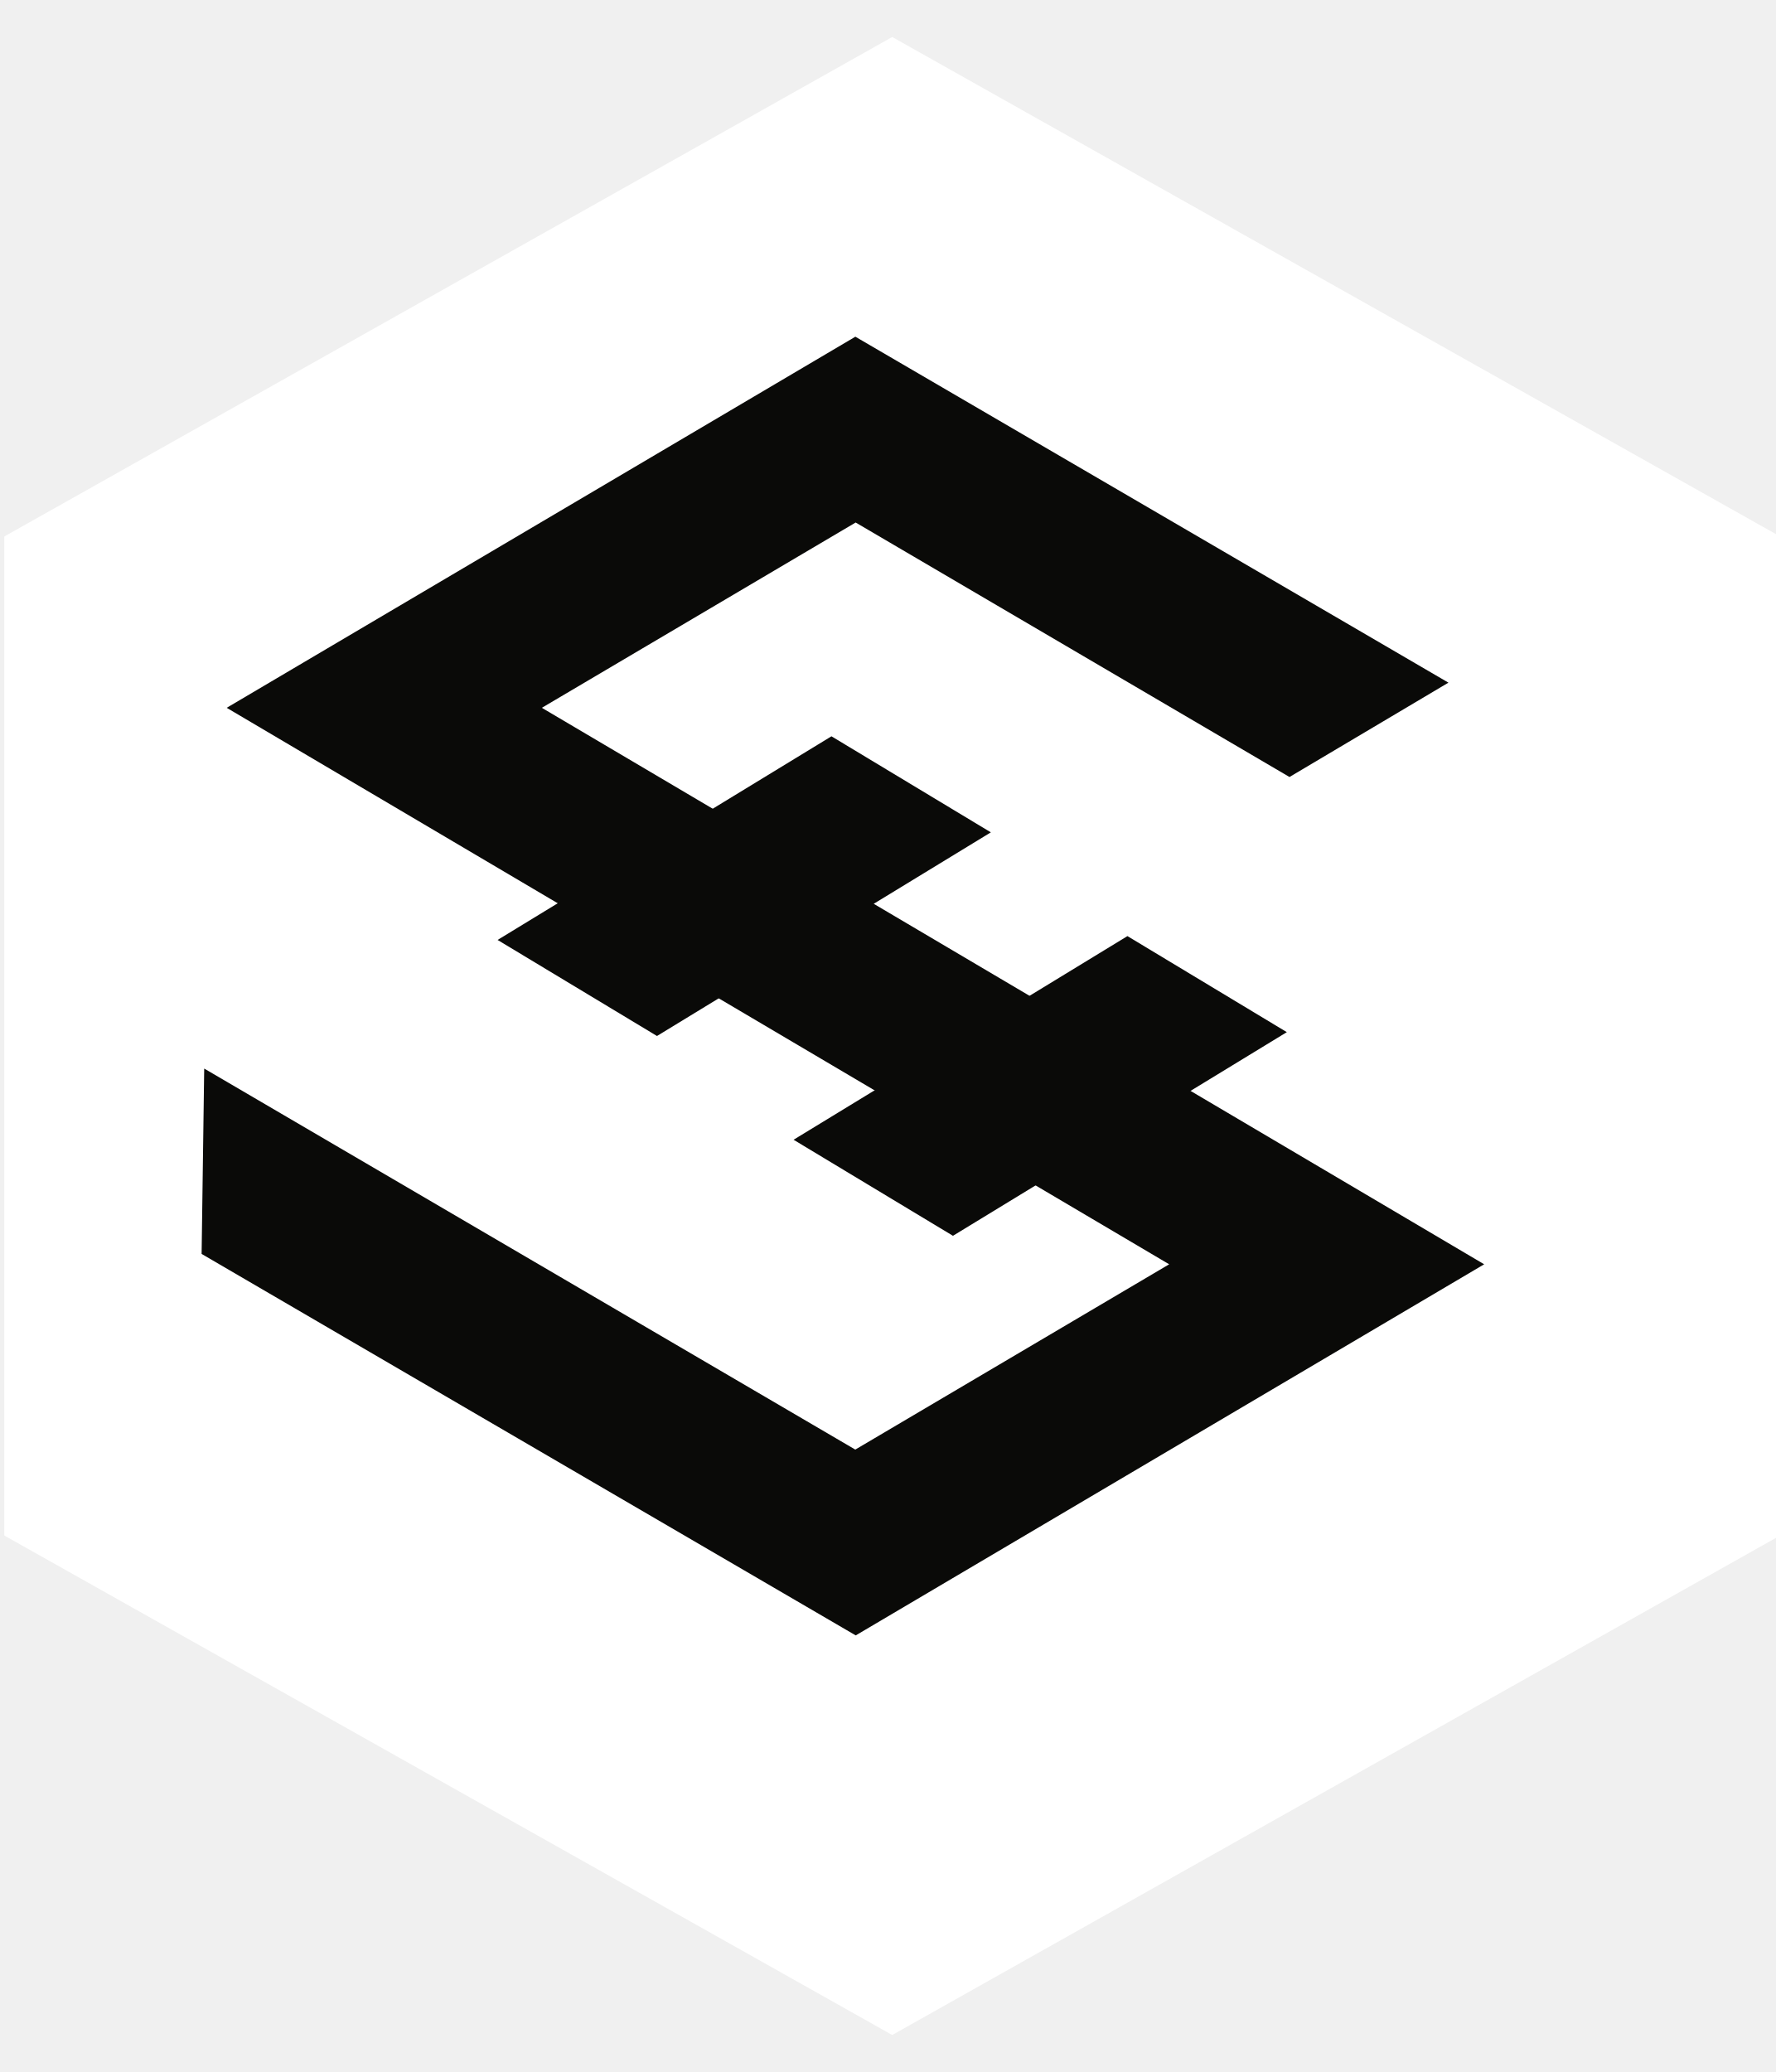
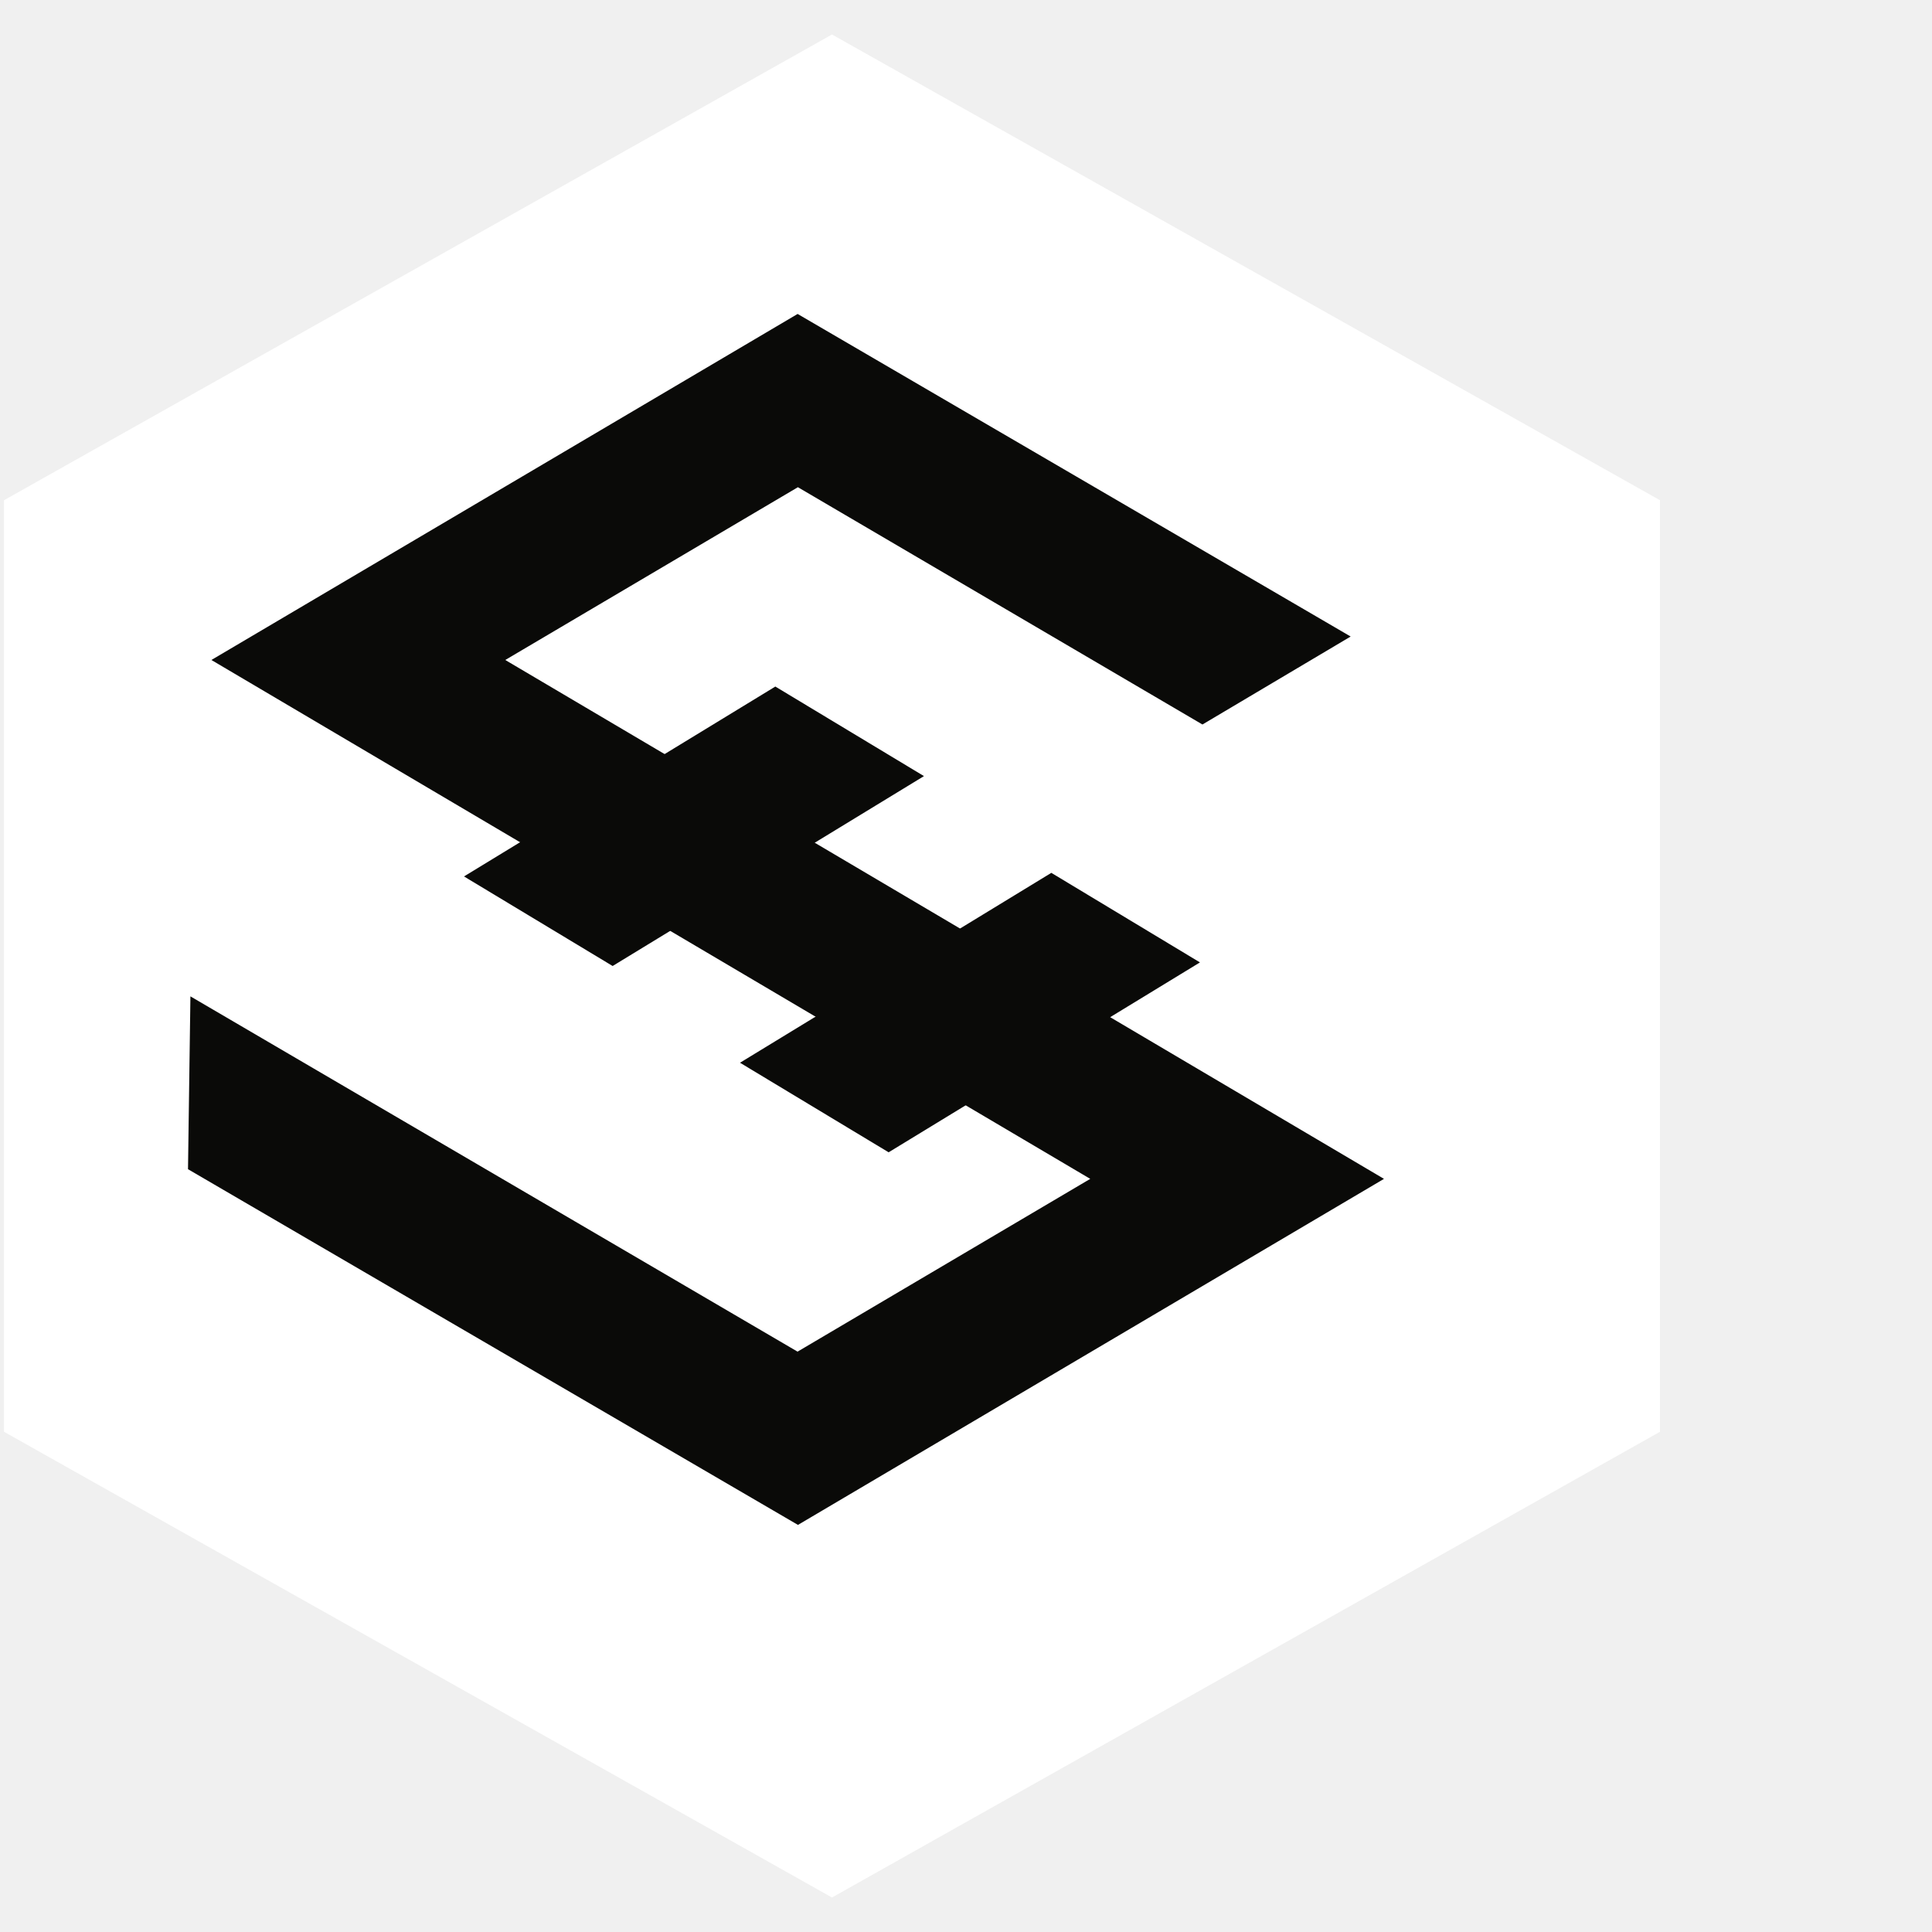
- <svg xmlns="http://www.w3.org/2000/svg" width="24px" height="28px" viewBox="0 0 24 28" version="1.1">
+ <svg xmlns="http://www.w3.org/2000/svg" width="28px" height="28px" viewBox="0 0 28 28" version="1.1">
  <defs />
  <g id="Wallet" stroke="none" stroke-width="1" fill="none" fill-rule="evenodd">
    <g id="Desktop" transform="translate(-370, -390)">
      <g id="iost" transform="translate(368, 390)">
        <g id="logo">
          <rect id="bound" x="0" y="0" width="28" height="28" />
          <g id="iost-shape" transform="translate(2.057692, 0.5)" fill-rule="nonzero">
            <polygon id="Shape" fill="#FFFFFF" points="24 6.75 12 0 0 6.75 0 20.25 12 27 24 20.25" />
            <polygon id="Shape" fill="#0A0A08" points="11.507 21.6 2.667 16.445 2.702 13.94 11.501 19.089 15.743 16.585 3.006 9.065 11.502 4.05 19.517 8.725 17.369 10 11.506 6.561 7.265 9.065 20 16.585" />
            <polygon id="Shape" fill="#0A0A08" points="8.821 13.5 6.667 12.202 11.179 9.45 13.333 10.748" />
            <polygon id="Shape" fill="#0A0A08" points="12.821 16.2 10.667 14.902 15.179 12.15 17.333 13.448" />
          </g>
        </g>
      </g>
    </g>
  </g>
</svg>
